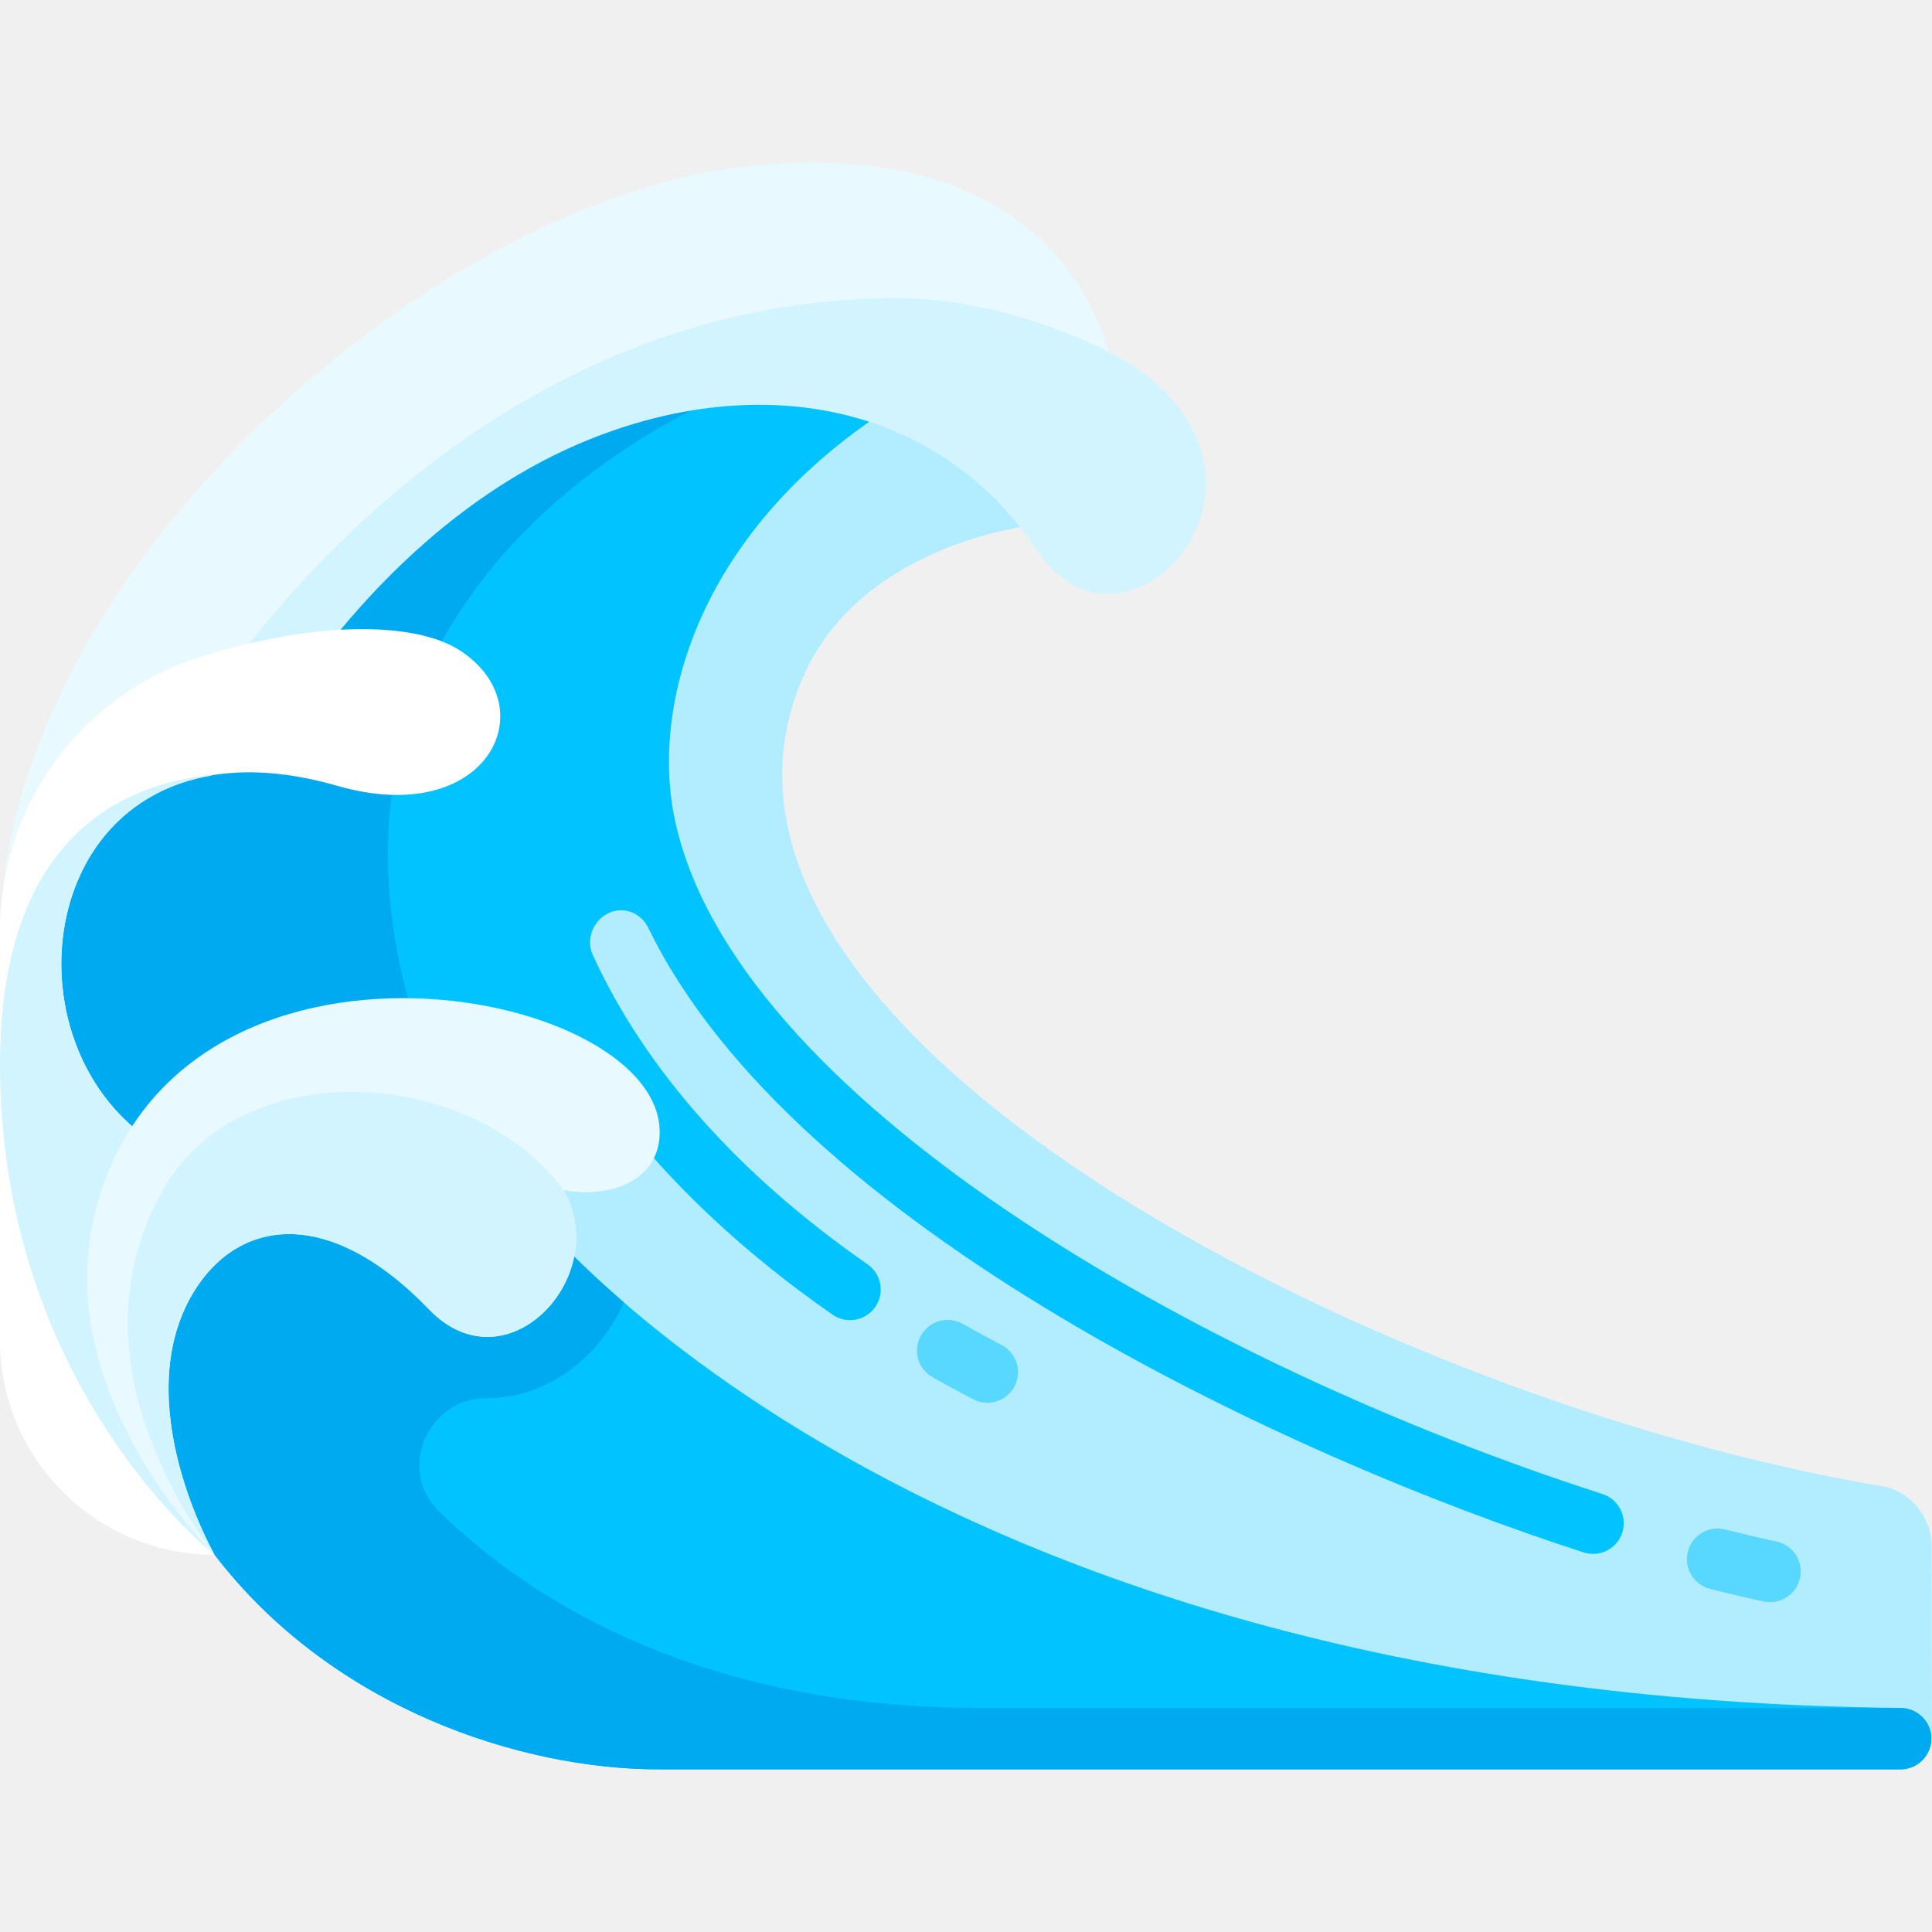
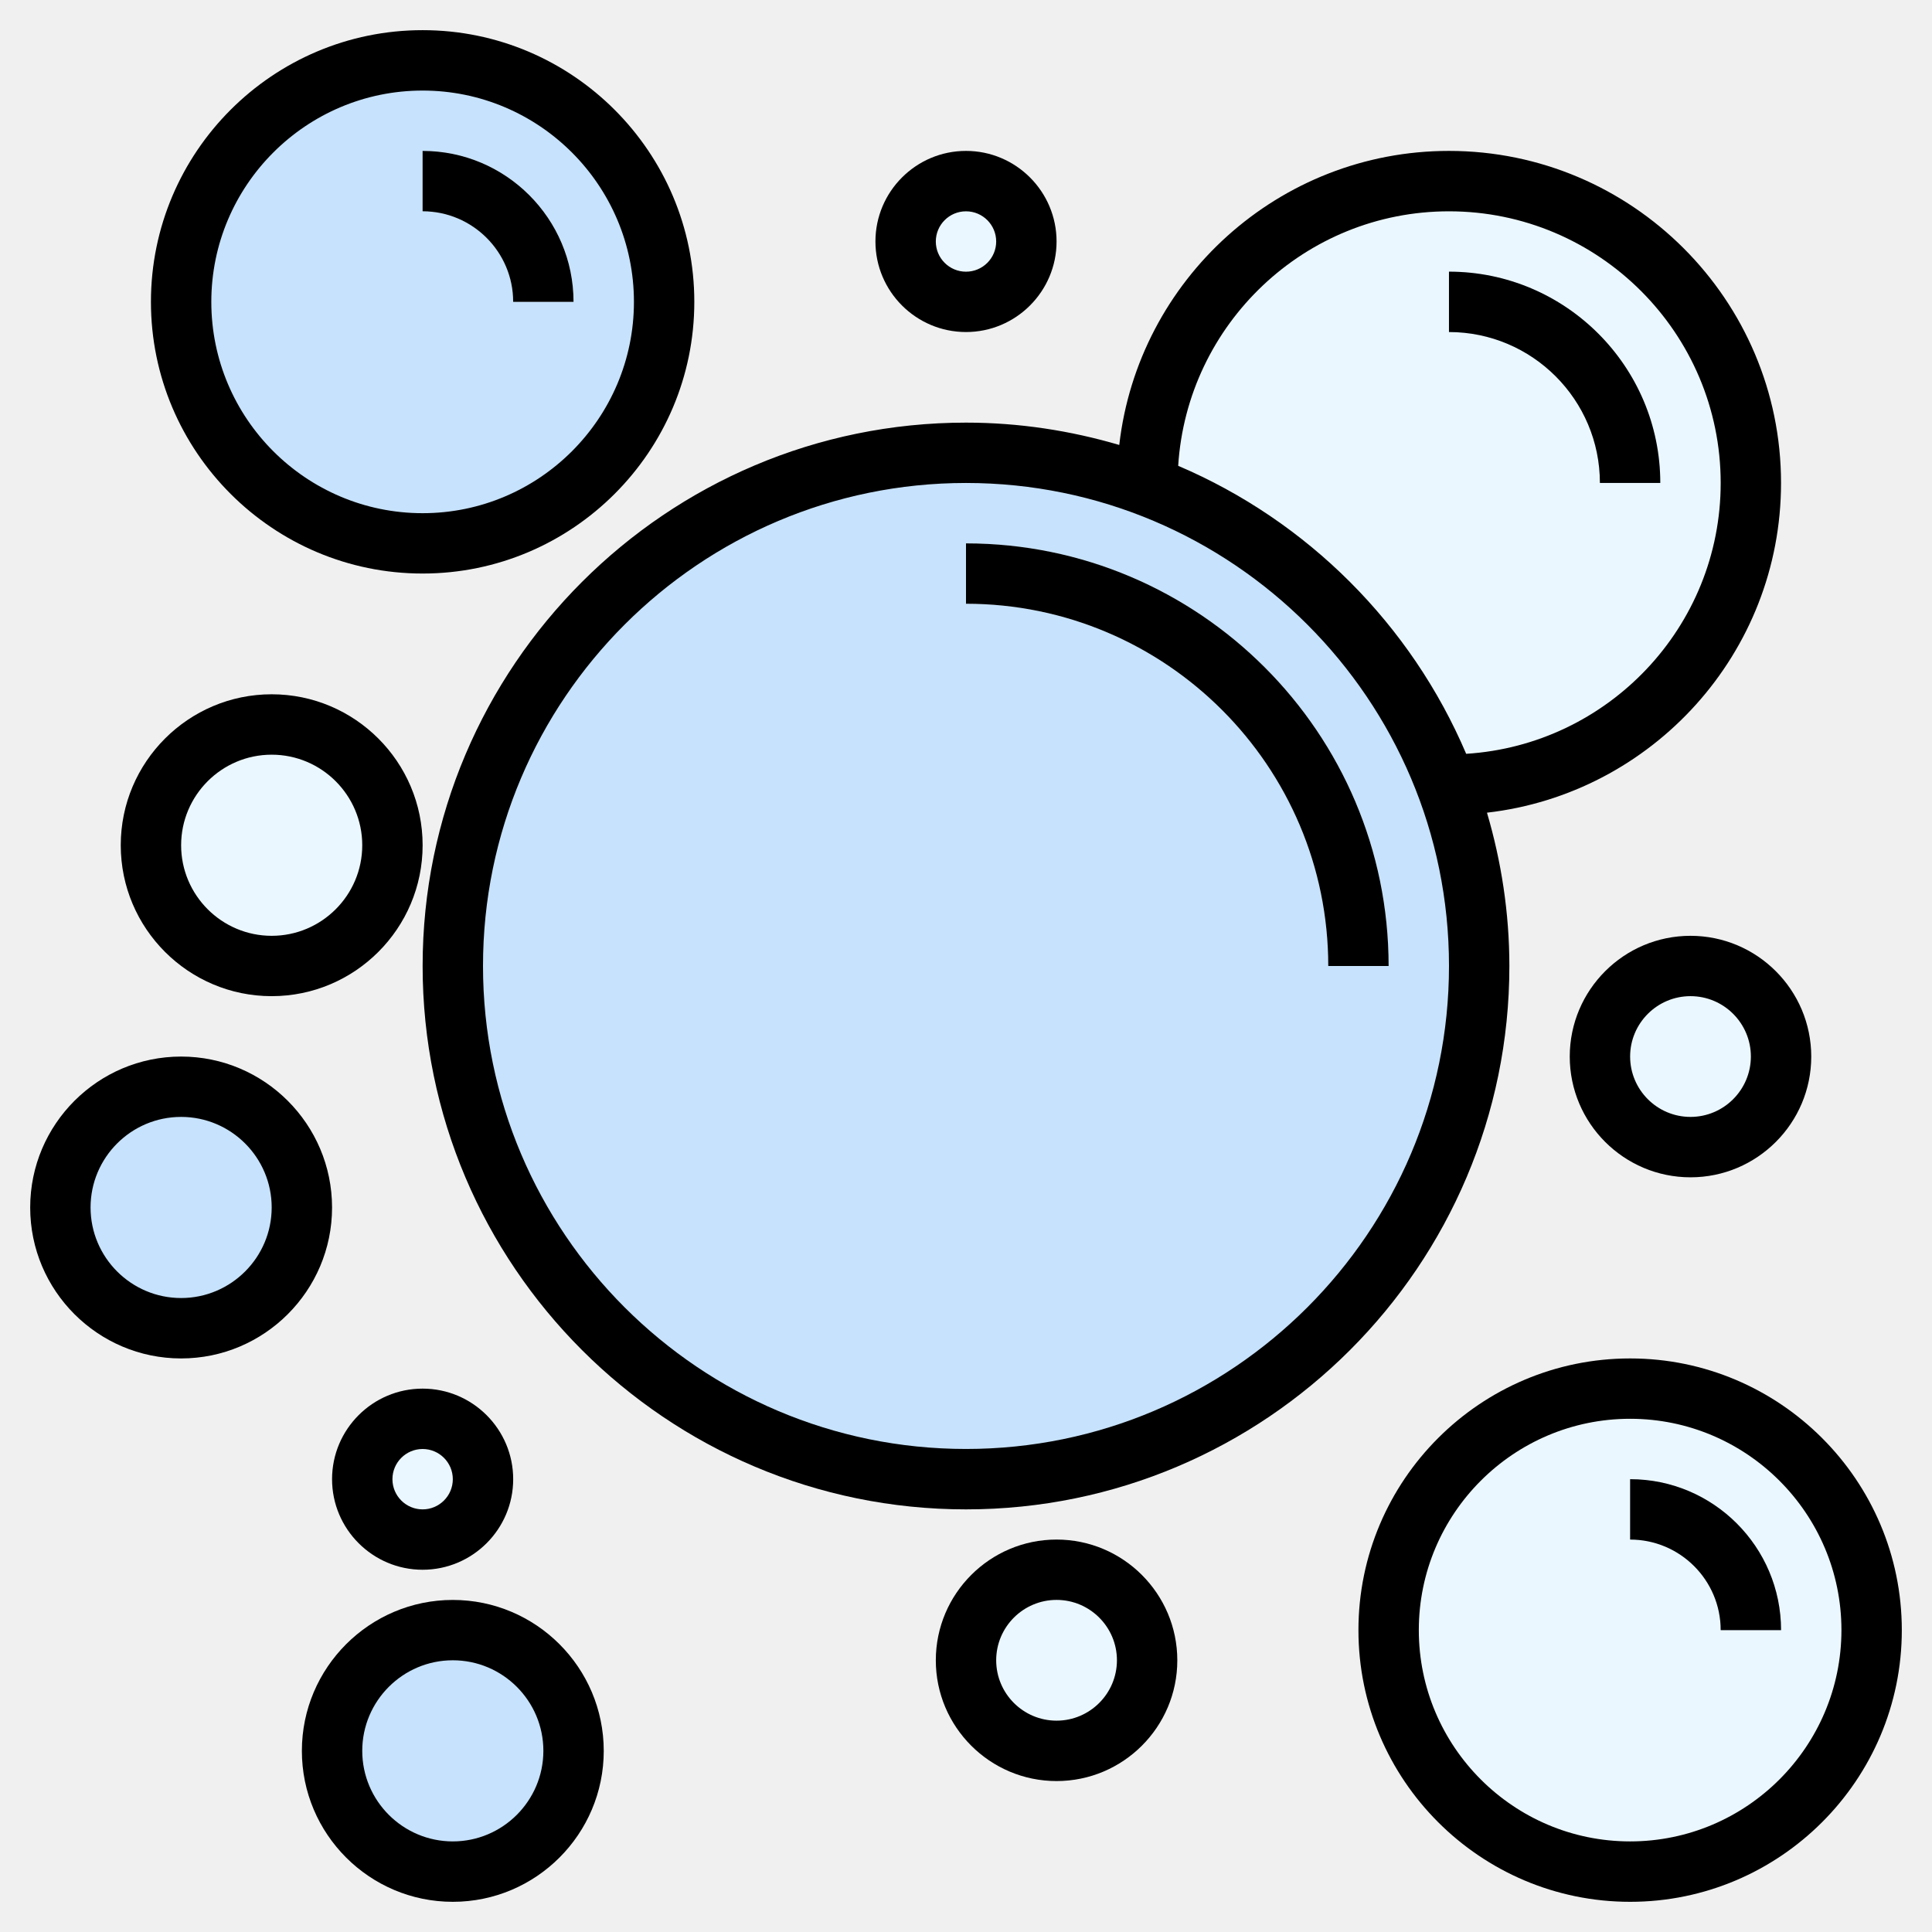
- <svg xmlns="http://www.w3.org/2000/svg" version="1.1" id="Capa_1" x="0px" y="0px" viewBox="0 0 512 512" style="enable-background:new 0 0 512 512;" xml:space="preserve">
-   <path style="fill:#E8FAFF;" d="M195.487,44.413C113.738,54.568,0,152.058,0,249.548L294.5,96.712  C294.5,96.712,285.185,33.27,195.487,44.413z" />
-   <path style="fill:#B2EDFF;" d="M511.86,409.714c-0.022-7.861-5.632-14.621-13.384-15.923  C365.172,371.406,170.699,271.91,213.26,178.462c15.571-34.189,59.408-39.097,59.408-39.097v-36.051H162.483L15.233,207.912v157.405  l277.237,95.459L512,460.734L511.86,409.714z" />
-   <path style="fill:#00C3FF;" d="M424.681,395.933c-107.927-34.758-230.935-105.701-245.962-179.318  c-6.518-31.925,8.136-80.805,65.005-113.302h-81.242L15.233,207.912v135.251l147.902-48.512  c14.724,19.217,33.903,37.342,57.506,53.752c1.412,0.984,3.031,1.452,4.629,1.452c2.571,0,5.101-1.214,6.68-3.483  c2.559-3.689,1.65-8.751-2.035-11.314c-34.757-24.161-59.203-52.231-72.808-81.969c-1.846-4.036-0.079-8.822,3.826-10.93l0,0  c4.013-2.167,8.881-0.389,10.869,3.716c38.44,79.345,169.664,140.333,247.896,165.53c0.829,0.262,1.666,0.389,2.491,0.389  c3.435,0,6.625-2.19,7.731-5.633C431.298,401.892,428.95,397.314,424.681,395.933z" />
-   <path style="fill:#00AAF0;" d="M15.233,207.912v135.251l108.847-35.702c-3.57-8.149-7.035-16.599-10.342-25.416  C64.993,152.058,194.98,103.313,194.98,103.313h-32.497L15.233,207.912z" />
-   <path style="fill:#D1F4FF;" d="M50.099,193.356c0,0,65.631-114.354,187.906-114.354c26.707,0,54.481,12.208,64.112,19.233  c43.16,31.481-4.483,81.879-27.25,47.729c-26.065-39.097-73.221-47.863-118.816-29.45c-52.807,21.326-82.257,73.456-82.257,73.456  L50.099,193.356" />
-   <path style="fill:#FFFFFF;" d="M37.236,300.324c-39.944-31.143-23.081-113.745,52.13-92.074  c39.944,11.509,55.515-20.987,32.497-35.882c-12.143-7.857-39.225-7.776-69.346,1.94C21.182,184.415,0,213.734,0,246.657v108.505  c0,31.408,25.461,56.869,56.869,56.869l0,0L37.236,300.324z" />
-   <path style="fill:#D1F4FF;" d="M56.869,412.031L37.236,300.324c-33.142-25.84-27.135-87.049,18.817-94.786l-0.368-0.165  C36.051,207.573,0,218.575,0,282.044l0,0C0,367.856,56.869,412.031,56.869,412.031z" />
-   <path style="fill:#00C3FF;" d="M136.08,315.218c0,0,97.563,134.73,367.603,137.394c4.477,0.044,8.139,3.645,8.139,8.122l0,0  c0,4.51-3.656,8.166-8.166,8.166H174.669c-36.763,0-86.658-16.248-117.8-56.869c-26.055-33.985-16.248-97.49-16.248-97.49  L136.08,315.218z" />
-   <path style="fill:#00AAF0;" d="M503.876,452.652c-43.881,0-141.634,0-243.903,0c-66.011,0-113.225-22.471-143.627-52.114  c-11.229-10.949-3.042-30.081,12.641-30l0.152,0.001c14.994,0,29.399-9.917,36.168-25.427  c-20.14-17.409-29.228-29.893-29.228-29.893l-95.459-0.677c0,0-9.807,63.505,16.248,97.49c31.143,40.621,81.037,56.869,117.8,56.869  h328.986c4.51,0,8.166-3.656,8.166-8.166C511.822,456.325,508.259,452.801,503.876,452.652z" />
-   <path style="fill:#E8FAFF;" d="M25.05,321.988c-11.617,47.966,31.819,90.043,31.819,90.043s-23.232-40.408-5.585-69.563  c11.678-19.295,35.543-23.357,62.454,4.57c20.51,21.283,48.647-8.847,35.633-31.64c11.773,2.169,23.853-2.059,25.298-13.043  C179.972,262.049,46.037,235.331,25.05,321.988z" />
-   <path style="fill:#D1F4FF;" d="M51.284,342.468c11.678-19.295,35.543-23.357,62.454,4.57c20.51,21.283,48.647-8.847,35.633-31.64  c-24.124-32.677-84.886-36.4-105.704-0.857c-21.635,36.939-3.047,75.825,13.202,97.49C56.869,412.031,33.637,371.623,51.284,342.468  z" />
+ <svg xmlns="http://www.w3.org/2000/svg" id="Layer_3" enable-background="new 0 0 64 64" height="512" viewBox="0 0 64 64" width="512">
  <g>
-     <path style="fill:#59D8FF;" d="M469.098,424.59c-0.567,0-1.142-0.056-1.718-0.182c-4.55-0.976-9.29-2.095-14.197-3.332   c-4.352-1.095-6.986-5.514-5.891-9.862c1.095-4.364,5.534-6.99,9.866-5.895c4.717,1.19,9.267,2.261,13.642,3.205   c4.383,0.944,7.176,5.26,6.232,9.647C476.215,421.988,472.843,424.59,469.098,424.59z" />
-     <path style="fill:#59D8FF;" d="M261.659,371.751c-1.265,0-2.547-0.294-3.745-0.92c-3.661-1.904-7.251-3.856-10.774-5.839   c-3.907-2.206-5.284-7.164-3.078-11.068c2.206-3.911,7.172-5.292,11.068-3.086c3.364,1.904,6.795,3.761,10.29,5.585   c3.979,2.071,5.526,6.982,3.451,10.956C267.423,370.165,264.59,371.751,261.659,371.751z" />
+     <g>
+       <circle cx="14" cy="10" fill="#c7e2fc" r="8" />
+     </g>
+     <circle cx="32" cy="32" fill="#c7e2fc" r="17" />
+     <path d="m48 26c5.523.0 10-4.477 10-10s-4.477-10-10-10-10 4.477-10 10v.089c4.562 1.721 8.19 5.349 9.911 9.911z" fill="#ebf7fe" />
+     <g>
+       <path d="m46 31.999h-2c0-6.617-5.383-12-12-12v-2c7.719.001 14 6.281 14 14z" fill="#ebf7fe" />
+     </g>
+     <circle cx="54" cy="54" fill="#ebf7fe" r="8" />
+     <g>
+       <path d="m58.999 53.999h-2c0-1.654-1.346-3-3-3v-2c2.757.001 5 2.243 5 5z" fill="#c7e2fc" />
+     </g>
+     <g>
+       <path d="m19 9.999h-2c0-1.654-1.346-3-3-3V5c2.757.0 5 2.242 5 4.999z" fill="#ebf7fe" />
+     </g>
+     <g>
+       <path d="m54.999 15.999h-2c0-2.757-2.243-5-5-5V9c3.86.0 7 3.14 7 6.999z" fill="#c7e2fc" />
+     </g>
+     <circle cx="15" cy="58" fill="#c7e2fc" r="4" />
+     <circle cx="6" cy="40" fill="#c7e2fc" r="4" />
+     <g fill="#ebf7fe">
+       <circle cx="9" cy="28" r="4" />
+       <circle cx="56" cy="35" r="3" />
+       <circle cx="35" cy="55" r="3" />
+       <circle cx="32" cy="8" r="2" />
+       <circle cx="14" cy="49" r="2" />
+     </g>
+     <g>
+       <path d="m49.258 26.921c5.474-.627 9.741-5.283 9.741-10.922.0-6.065-4.935-11-11-11-5.639.0-10.295 4.267-10.922 9.741-1.612-.474-3.313-.74-5.077-.74-9.925.0-18 8.075-18 18s8.075 18 18 18 18-8.075 18-18c-.001-1.765-.267-3.466-.742-5.079zM48 7c4.962.0 9 4.037 9 9 0 4.771-3.734 8.675-8.431 8.971-1.823-4.281-5.258-7.717-9.54-9.54.295-4.698 4.2-8.431 8.971-8.431zM32 47.999c-8.823.0-16-7.177-16-16s7.177-16 16-16c8.822.0 16 7.177 16 16-.001 8.823-7.178 16-16 16z" />
+       <path d="m32 18v2c6.617.0 12 5.383 12 12h2c-.001-7.72-6.281-14-14-14z" />
+       <path d="m54 45c-4.963.0-9 4.037-9 9 0 4.962 4.037 9 9 9 4.962.0 9-4.037 9-9-.001-4.963-4.038-9-9-9zm0 15.999c-3.86.0-7-3.14-7-7s3.14-7 7-7c3.859.0 7 3.14 7 7-.001 3.86-3.141 7-7 7z" />
+       <path d="m54 49v2c1.654.0 3 1.346 3 3h2c-.001-2.758-2.244-5-5-5z" />
+       <path d="m16.999 9.999h2c0-2.757-2.243-5-5-5v2c1.654.001 3 1.346 3 3z" />
+       <path d="m14 18.999c4.962.0 9-4.037 9-9s-4.037-9-9-9-9 4.037-9 9 4.037 9 9 9zm0-15.999c3.859.0 7 3.14 7 7 0 3.859-3.14 7-7 7s-7-3.14-7-7 3.14-7 7-7z" />
+       <path d="m52.999 15.999h2c0-3.859-3.14-7-7-7v2c2.757.001 5 2.243 5 5z" />
+       <path d="m15 53c-2.757.0-5 2.243-5 5s2.243 5 5 5 5-2.243 5-5c-.001-2.758-2.244-5-5-5zm0 7.999c-1.654.0-3-1.346-3-3s1.346-3 3-3 3 1.346 3 3c-.001 1.654-1.347 3-3 3z" />
+       <path d="m6 35c-2.757.0-5 2.243-5 5s2.243 5 5 5 5-2.243 5-5c-.001-2.758-2.244-5-5-5zm0 7.999c-1.654.0-3-1.346-3-3s1.345-3 3-3c1.654.0 3 1.346 3 3-.001 1.654-1.347 3-3 3z" />
+       <path d="m9 32.999c2.757.0 5-2.243 5-5s-2.243-5-5-5-5 2.243-5 5 2.242 5 5 5zm0-7.999c1.654.0 3 1.346 3 3s-1.346 3-3 3-3-1.346-3-3c0-1.655 1.345-3 3-3z" />
+       <path d="m56 31c-2.206.0-4 1.794-4 4s1.794 4 4 4 4-1.794 4-4c-.001-2.207-1.795-4-4-4zm0 5.999c-1.103.0-2-.897-2-2s.897-2 2-2 2 .897 2 2c-.001 1.103-.898 2-2 2z" />
+       <path d="m35 51c-2.206.0-4 1.794-4 4s1.794 4 4 4 4-1.794 4-4c-.001-2.207-1.795-4-4-4zm0 5.999c-1.103.0-2-.897-2-2s.897-2 2-2 2 .897 2 2c-.001 1.103-.898 2-2 2z" />
+       <path d="m32 10.999c1.654.0 3-1.346 3-3s-1.346-3-3-3-3 1.346-3 3 1.345 3 3 3zM32 7c.551.0 1 .448 1 1 0 .551-.448 1-1 1s-1-.448-1-1 .448-1 1-1z" />
+       <path d="m11 49c0 1.654 1.346 3 3 3s3-1.346 3-3-1.346-3-3-3c-1.655.0-3 1.345-3 3zm3-1c.551.0 1 .448 1 1 0 .551-.448 1-1 1s-1-.448-1-1 .448-1 1-1z" />
+     </g>
  </g>
-   <g>
- </g>
-   <g>
- </g>
-   <g>
- </g>
-   <g>
- </g>
-   <g>
- </g>
-   <g>
- </g>
-   <g>
- </g>
-   <g>
- </g>
-   <g>
- </g>
-   <g>
- </g>
-   <g>
- </g>
-   <g>
- </g>
-   <g>
- </g>
-   <g>
- </g>
-   <g>
- </g>
</svg>
